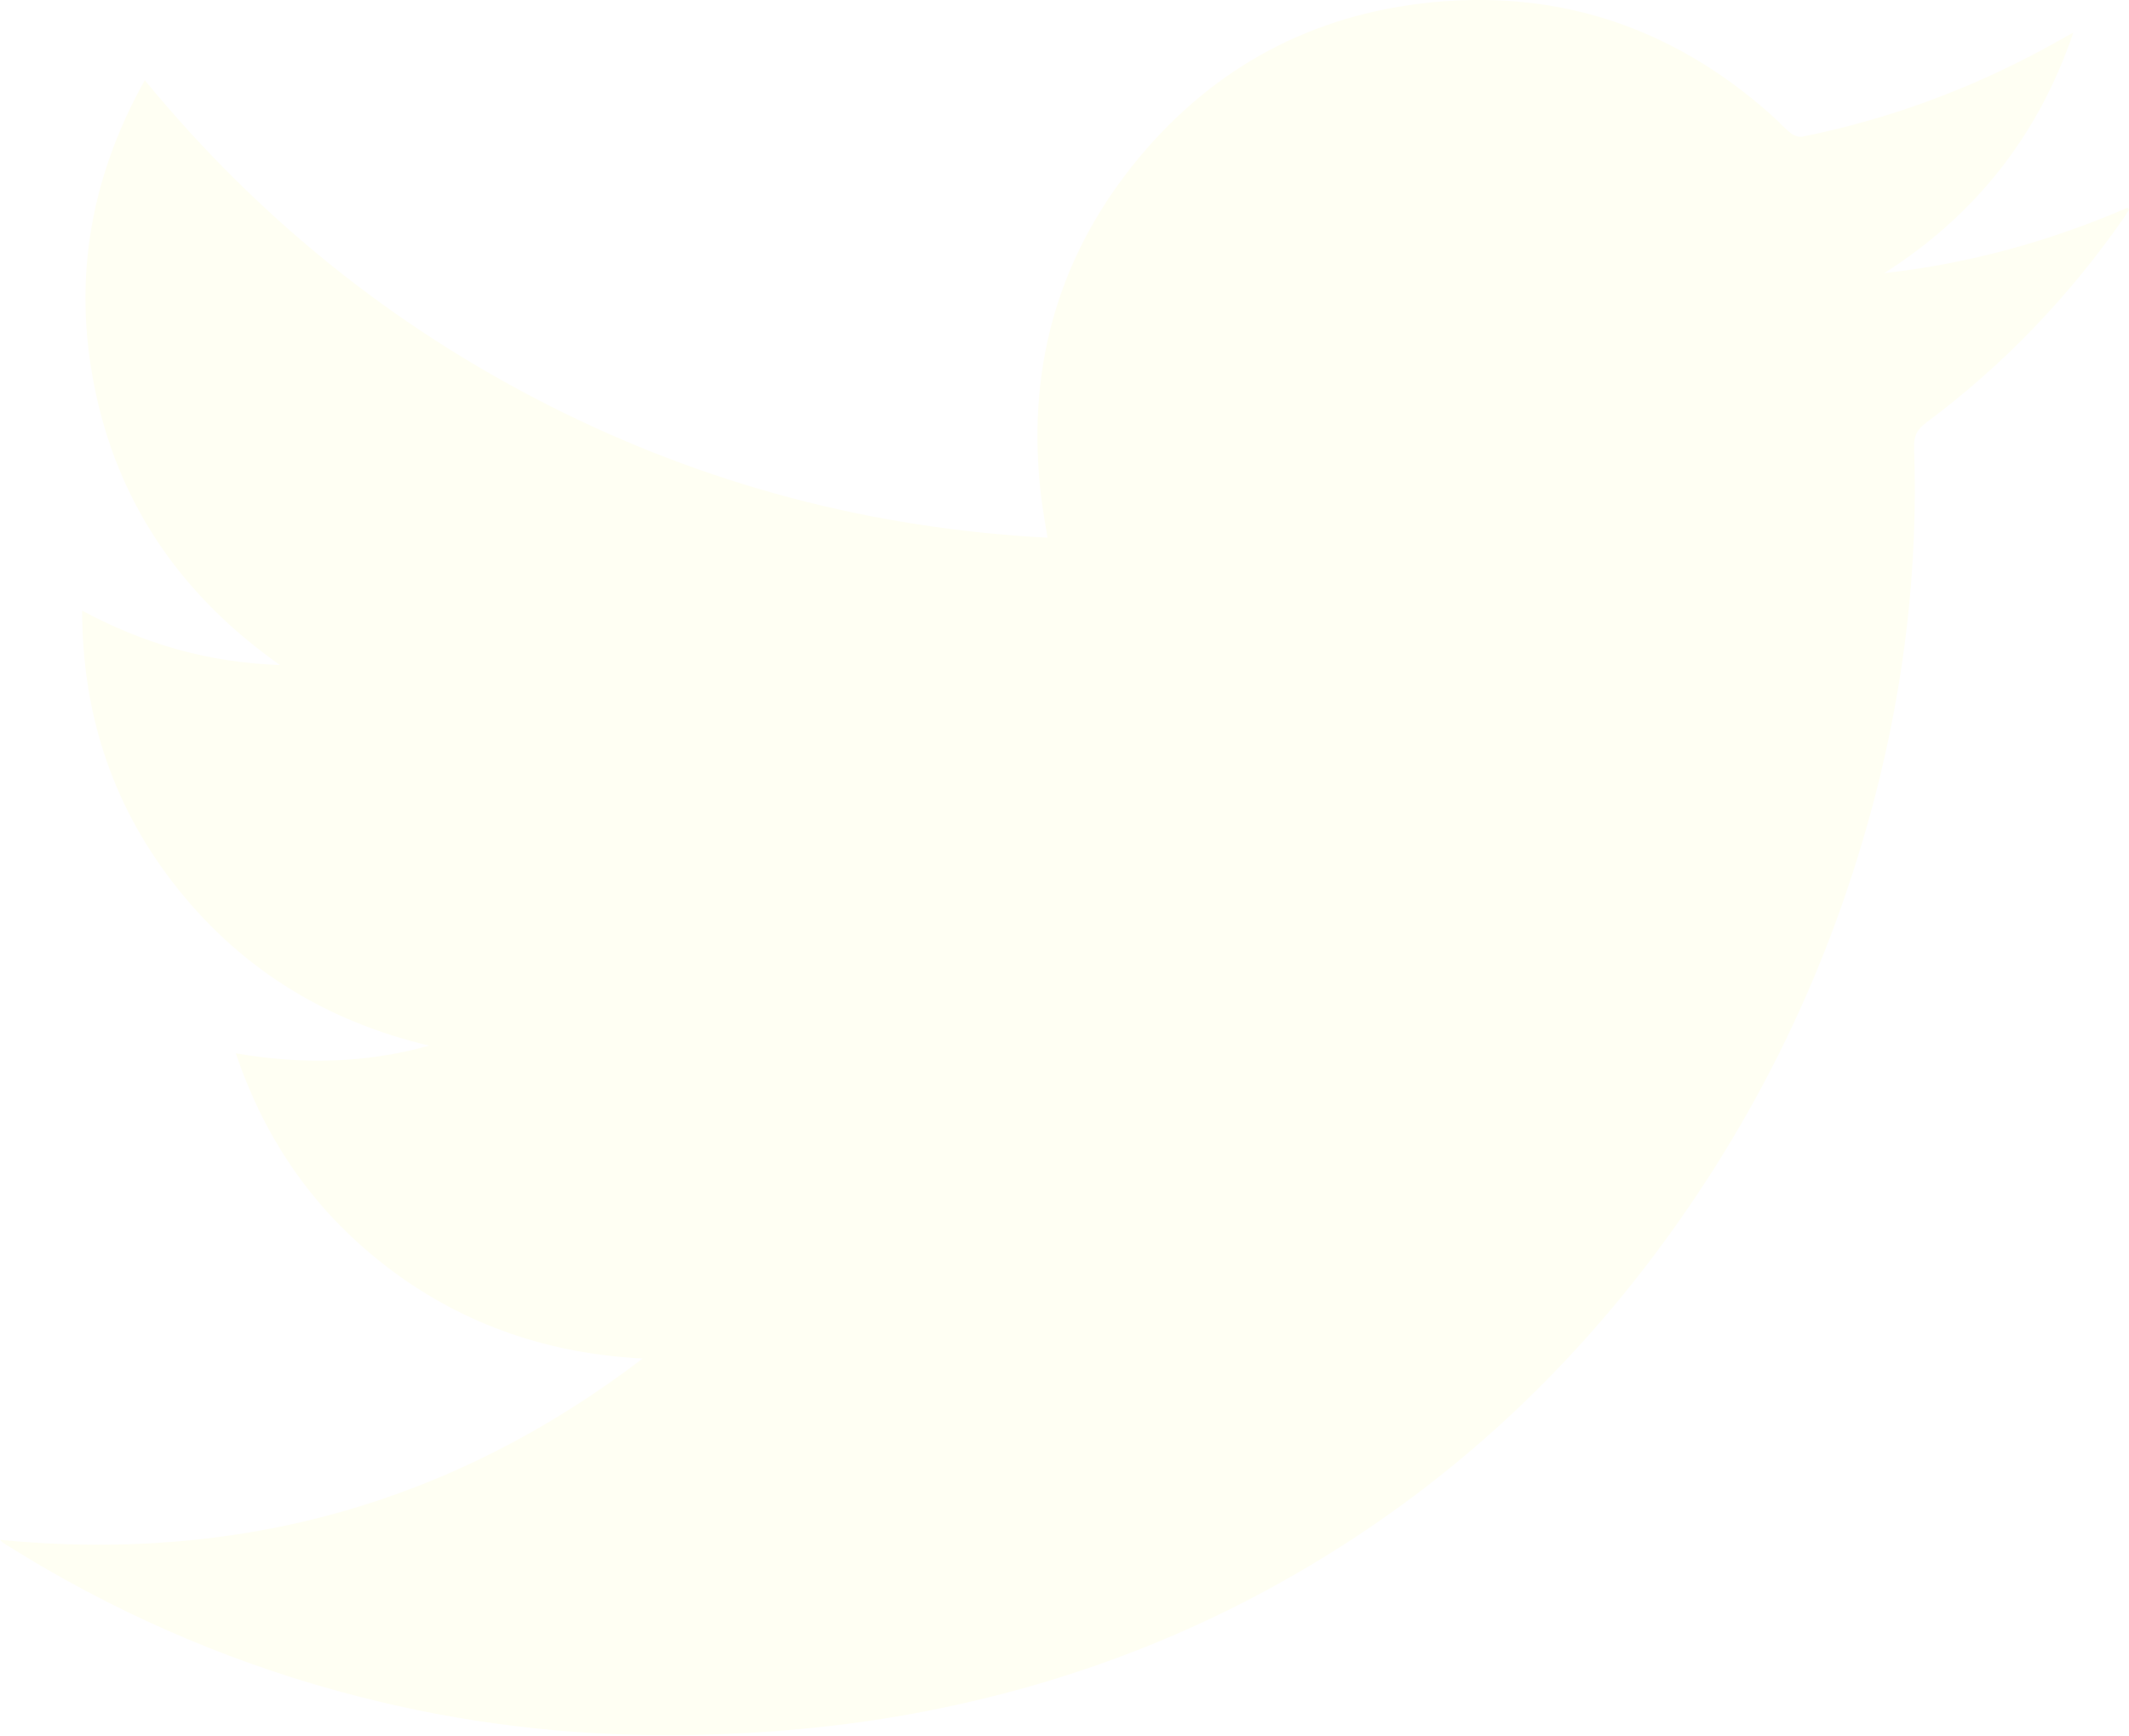
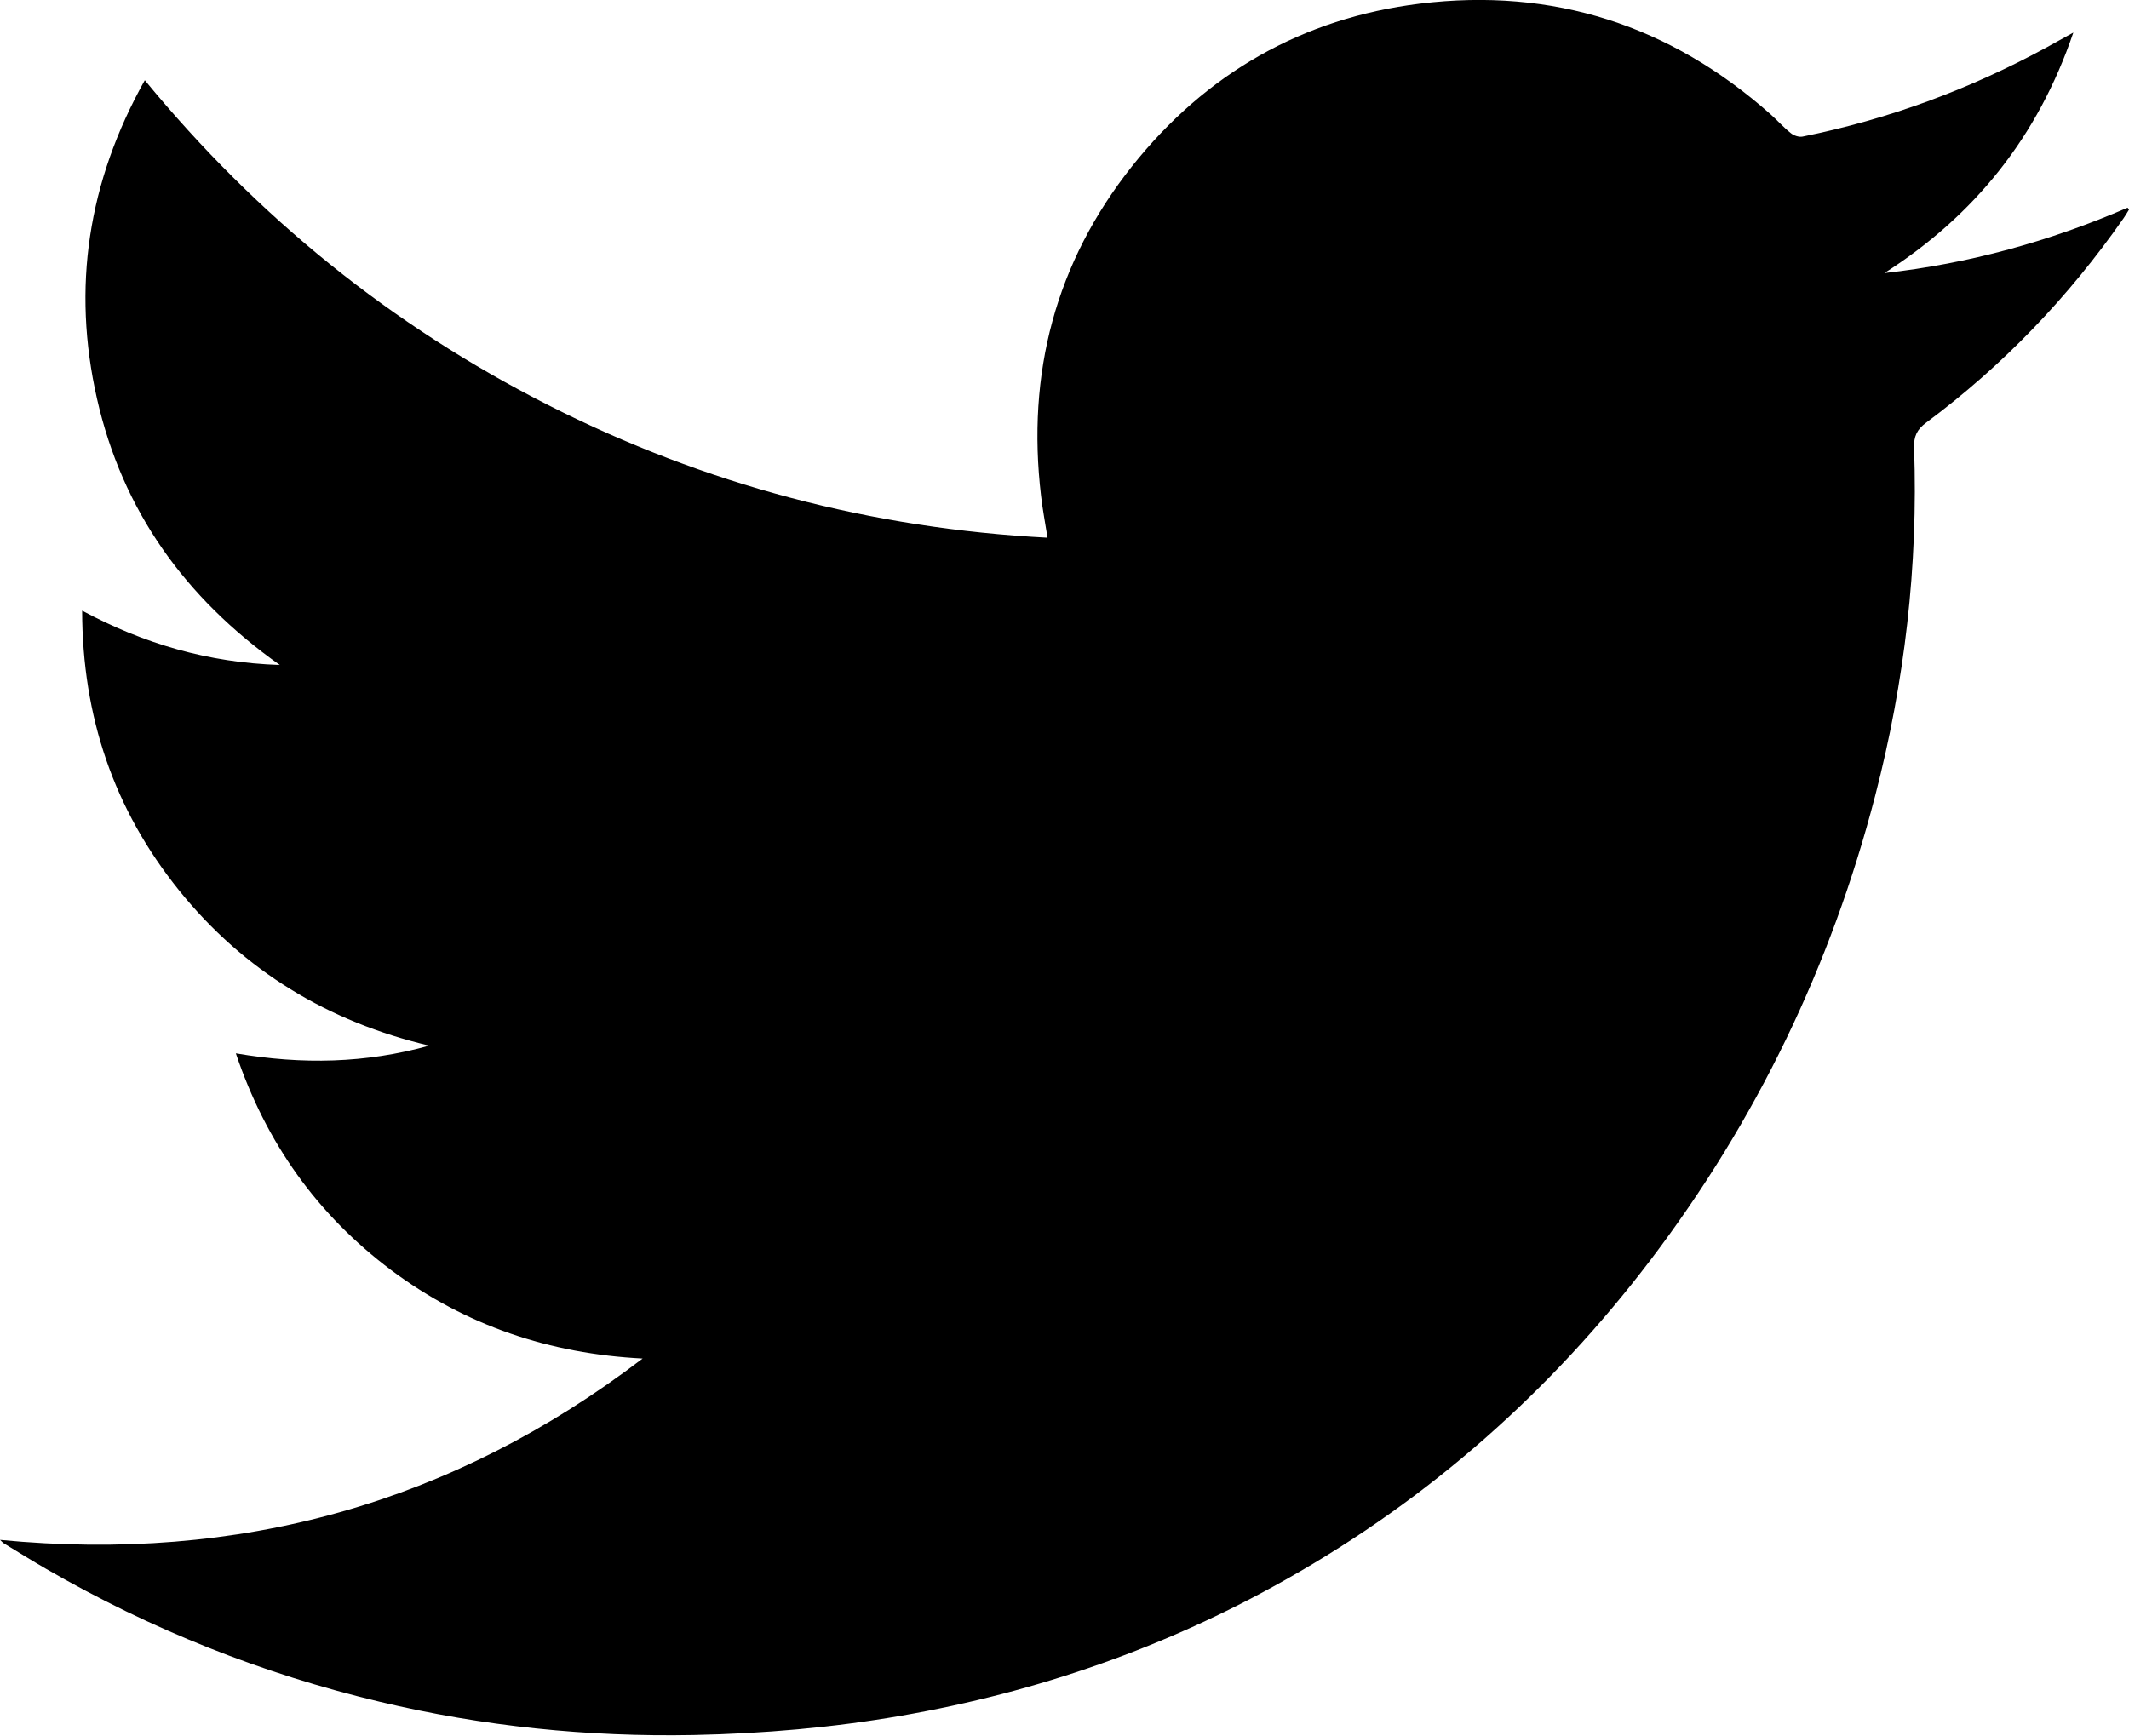
<svg xmlns="http://www.w3.org/2000/svg" version="1.1" id="Layer_1" x="0px" y="0px" width="40.388px" height="32.926px" viewBox="0 0 40.388 32.926" enable-background="new 0 0 40.388 32.926" xml:space="preserve">
-   <path fill-rule="evenodd" clip-rule="evenodd" fill="#FFFFF3" d="M0,29.219c4.535,0.439,8.59-0.691,12.191-3.441  c-1.758-0.09-3.355-0.621-4.768-1.676c-1.404-1.053-2.377-2.416-2.949-4.115c1.26,0.217,2.465,0.189,3.668-0.146  c-1.912-0.453-3.51-1.414-4.744-2.945c-1.238-1.537-1.836-3.299-1.84-5.309c1.172,0.629,2.391,0.986,3.75,1.031  C3.504,11.34,2.321,9.684,1.84,7.565C1.362,5.458,1.667,3.453,2.747,1.522c2.139,2.602,4.682,4.658,7.658,6.167  c2.969,1.507,6.123,2.338,9.467,2.514c-0.045-0.285-0.094-0.539-0.123-0.794c-0.275-2.321,0.271-4.423,1.729-6.258  c1.398-1.756,3.227-2.807,5.459-3.082c2.523-0.309,4.75,0.409,6.656,2.104c0.127,0.114,0.244,0.246,0.379,0.353  c0.055,0.046,0.154,0.08,0.223,0.066c1.625-0.327,3.166-0.896,4.623-1.689c0.16-0.087,0.316-0.175,0.514-0.285  c-0.67,1.972-1.869,3.467-3.584,4.564c1.604-0.179,3.137-0.603,4.613-1.241c0.01,0.013,0.018,0.024,0.027,0.036  c-0.035,0.056-0.066,0.113-0.105,0.167c-1.041,1.492-2.283,2.79-3.742,3.875c-0.178,0.131-0.238,0.264-0.23,0.481  c0.078,2.238-0.178,4.441-0.74,6.607c-0.836,3.219-2.252,6.158-4.266,8.809c-1.887,2.48-4.176,4.51-6.893,6.045  c-2.285,1.295-4.732,2.146-7.322,2.596c-1.299,0.225-2.607,0.338-3.93,0.365c-2.012,0.039-3.998-0.164-5.955-0.631  c-2.232-0.531-4.342-1.373-6.328-2.521c-0.273-0.158-0.537-0.322-0.805-0.486C0.057,29.276,0.047,29.262,0,29.219z" />
+   <path fill-rule="evenodd" clip-rule="evenodd" d="M0,29.219c4.535,0.439,8.59-0.691,12.191-3.441  c-1.758-0.09-3.355-0.621-4.768-1.676c-1.404-1.053-2.377-2.416-2.949-4.115c1.26,0.217,2.465,0.189,3.668-0.146  c-1.912-0.453-3.51-1.414-4.744-2.945c-1.238-1.537-1.836-3.299-1.84-5.309c1.172,0.629,2.391,0.986,3.75,1.031  C3.504,11.34,2.321,9.684,1.84,7.565C1.362,5.458,1.667,3.453,2.747,1.522c2.139,2.602,4.682,4.658,7.658,6.167  c2.969,1.507,6.123,2.338,9.467,2.514c-0.045-0.285-0.094-0.539-0.123-0.794c-0.275-2.321,0.271-4.423,1.729-6.258  c1.398-1.756,3.227-2.807,5.459-3.082c2.523-0.309,4.75,0.409,6.656,2.104c0.127,0.114,0.244,0.246,0.379,0.353  c0.055,0.046,0.154,0.08,0.223,0.066c1.625-0.327,3.166-0.896,4.623-1.689c0.16-0.087,0.316-0.175,0.514-0.285  c-0.67,1.972-1.869,3.467-3.584,4.564c1.604-0.179,3.137-0.603,4.613-1.241c0.01,0.013,0.018,0.024,0.027,0.036  c-0.035,0.056-0.066,0.113-0.105,0.167c-1.041,1.492-2.283,2.79-3.742,3.875c-0.178,0.131-0.238,0.264-0.23,0.481  c0.078,2.238-0.178,4.441-0.74,6.607c-0.836,3.219-2.252,6.158-4.266,8.809c-1.887,2.48-4.176,4.51-6.893,6.045  c-2.285,1.295-4.732,2.146-7.322,2.596c-1.299,0.225-2.607,0.338-3.93,0.365c-2.012,0.039-3.998-0.164-5.955-0.631  c-2.232-0.531-4.342-1.373-6.328-2.521c-0.273-0.158-0.537-0.322-0.805-0.486C0.057,29.276,0.047,29.262,0,29.219z" />
</svg>
